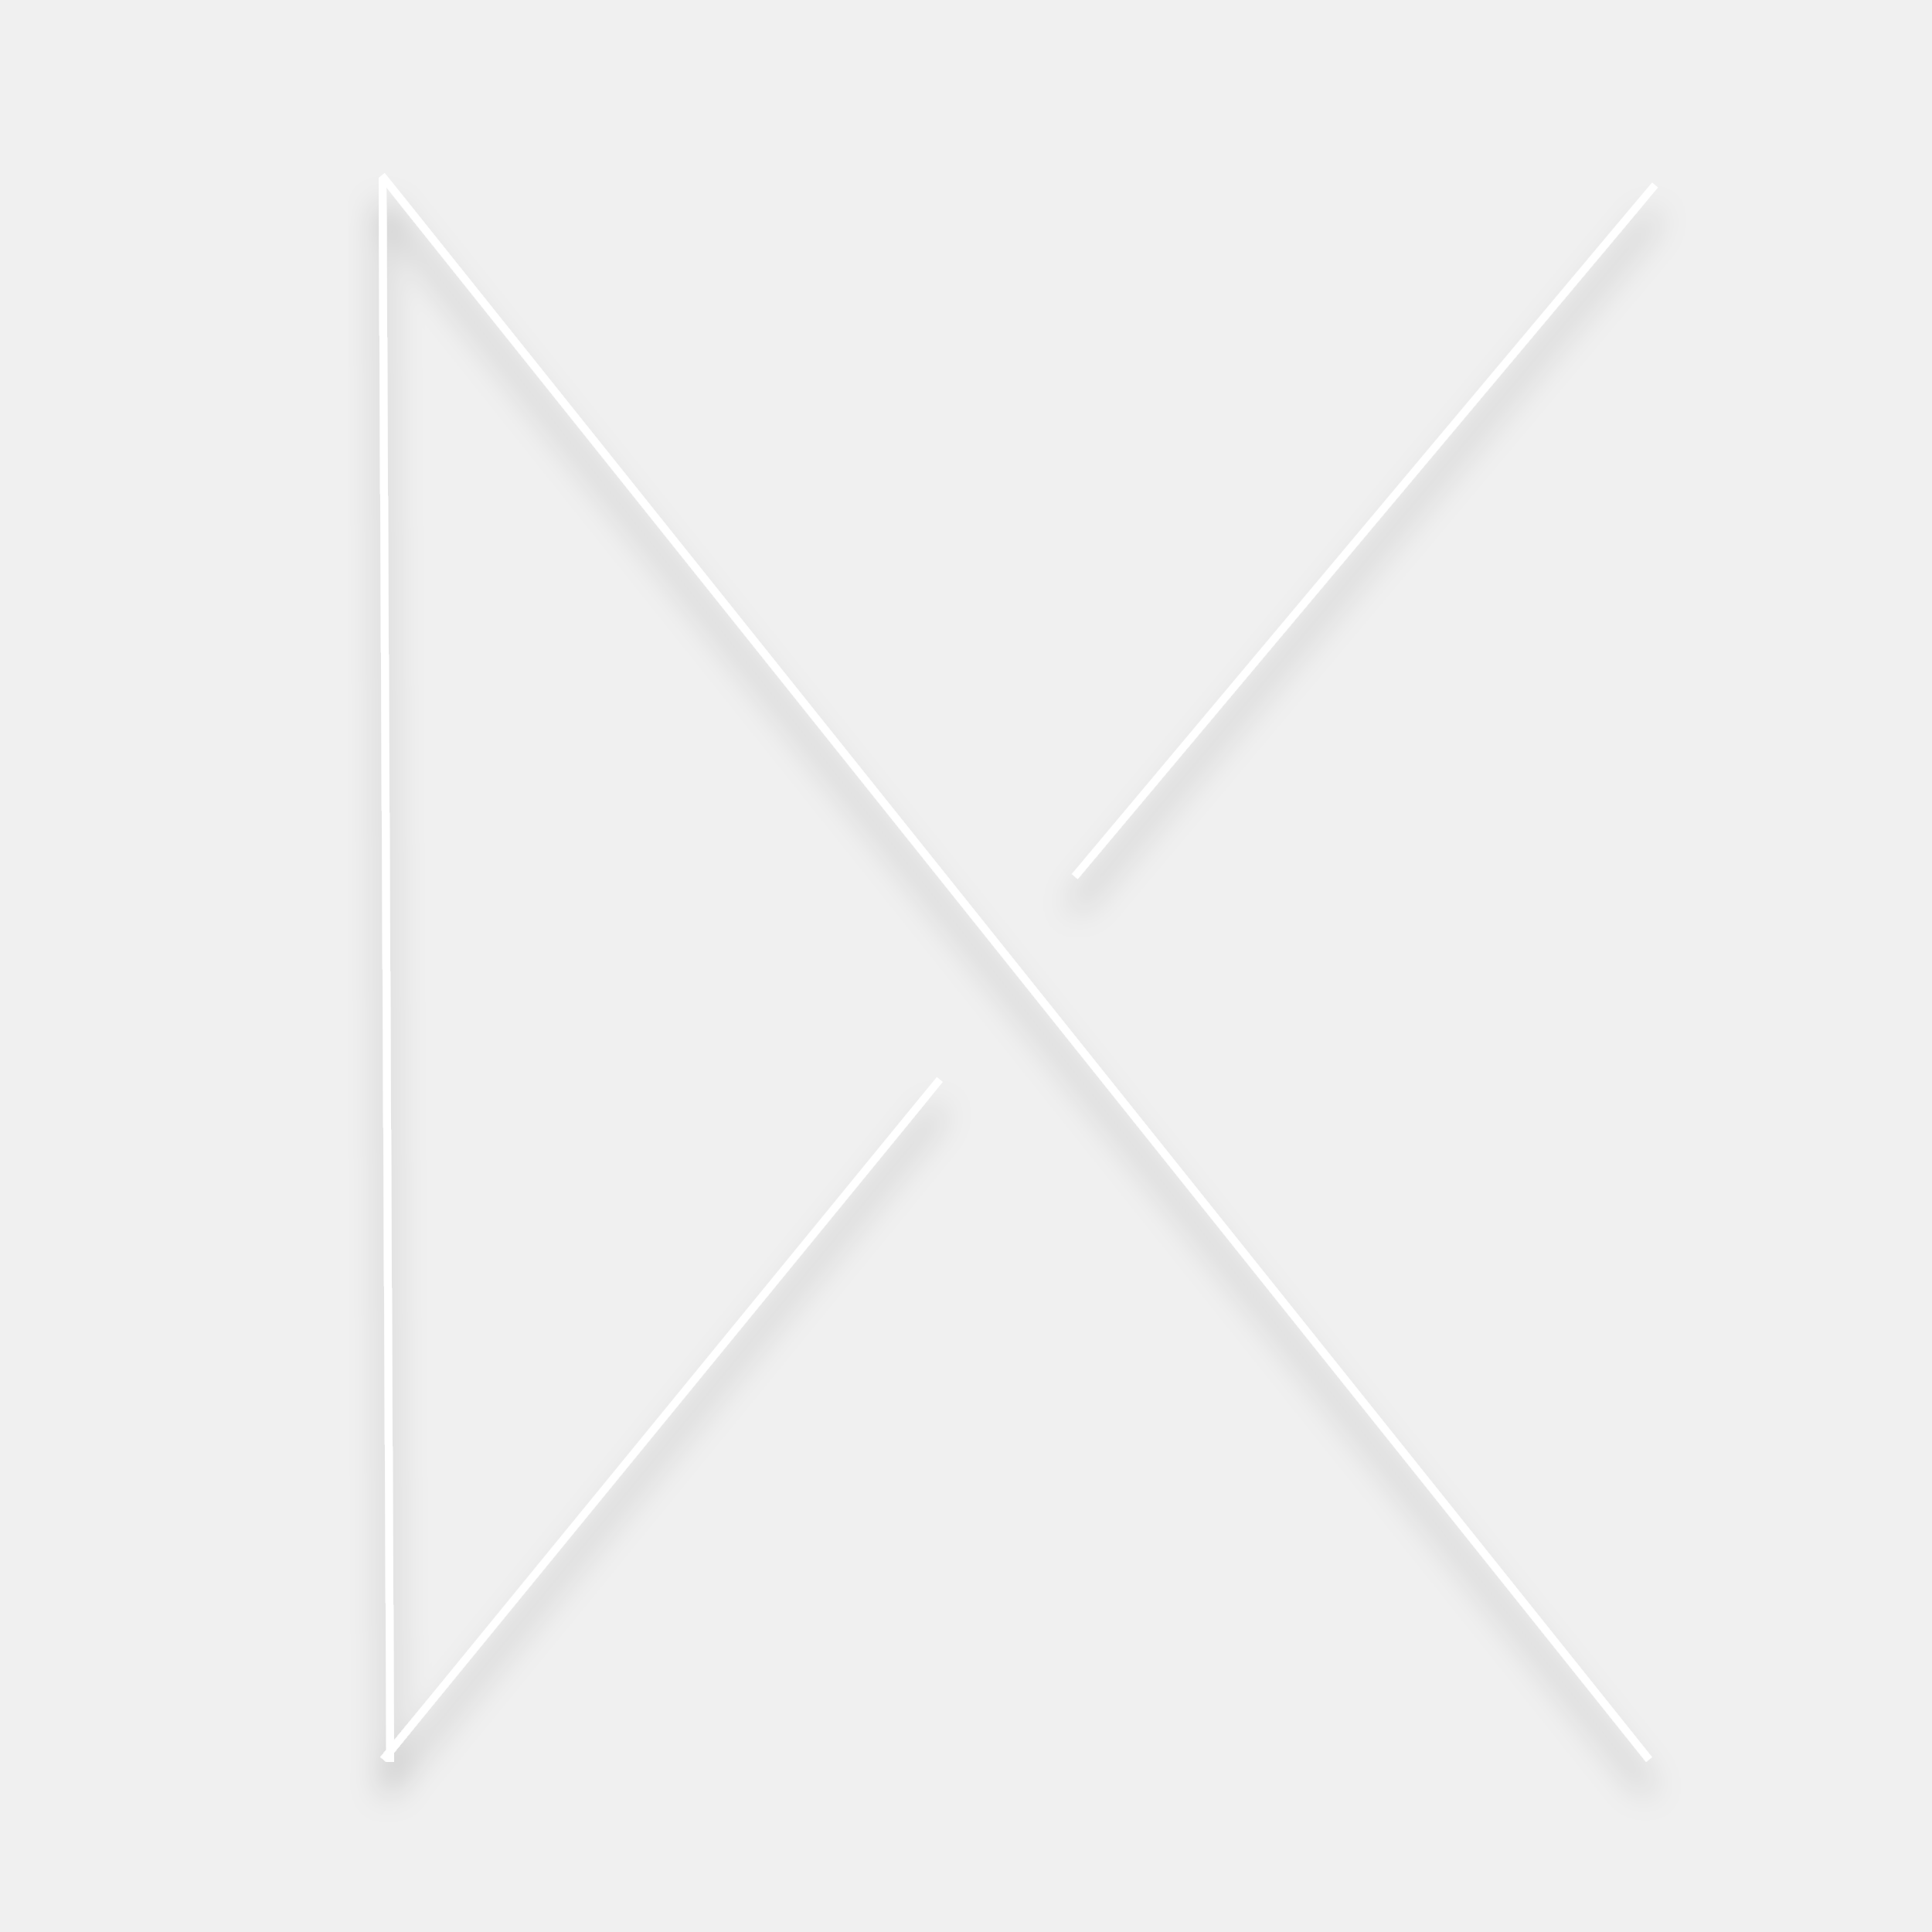
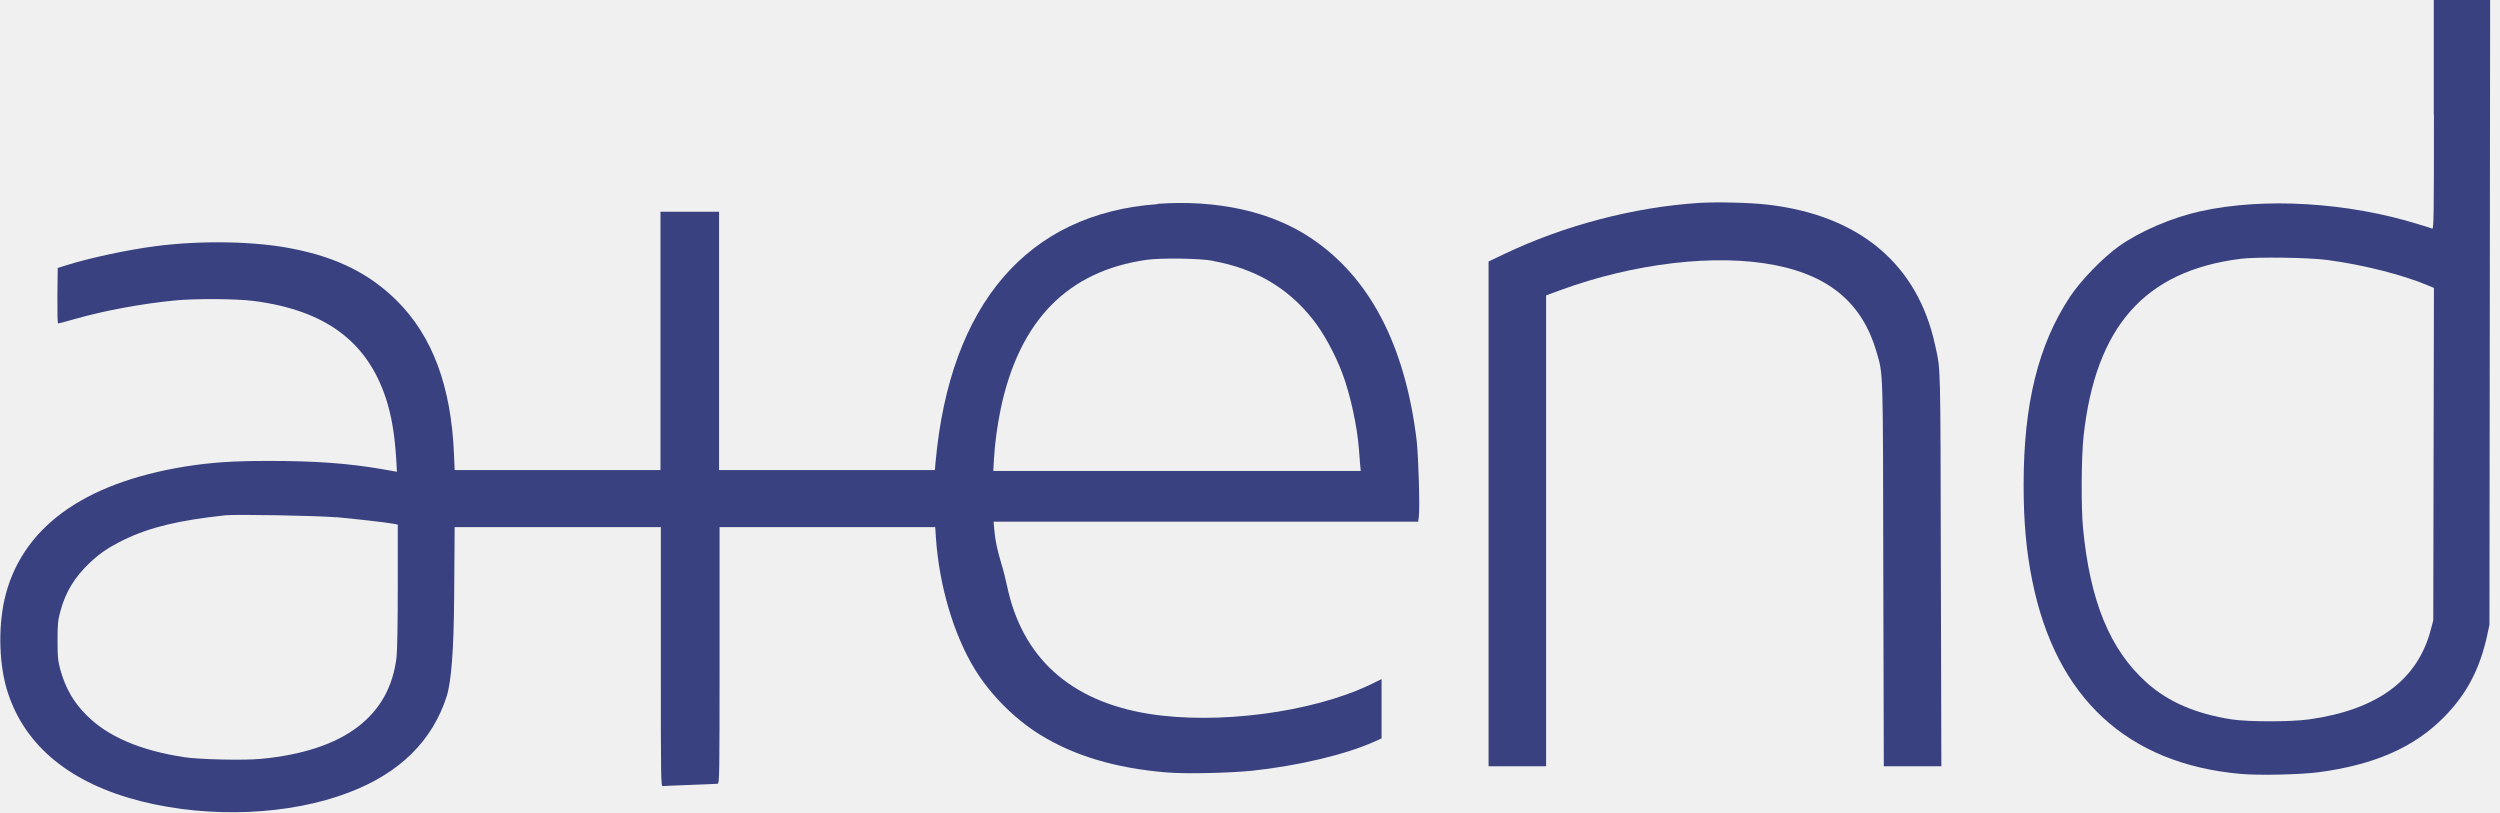
- <svg xmlns="http://www.w3.org/2000/svg" width="250" height="250" viewBox="0 0 250 250" fill="none">
-   <g filter="url(#filter0_d_1_7)">
-     <line x1="49.5" y1="22.998" x2="50.5" y2="227.998" stroke="white" />
-     <line x1="49.39" y1="22.688" x2="213.39" y2="227.688" stroke="white" />
-     <line x1="49.613" y1="227.683" x2="121.613" y2="139.683" stroke="white" />
-     <line x1="139.07" y1="113.425" x2="214.164" y2="23.932" stroke="white" />
+ <svg xmlns="http://www.w3.org/2000/svg" width="240" height="78" viewBox="0 0 240 78" fill="none">
+   <g clip-path="url(#clip0_61_285)">
+     <path d="M223.436 24.96C226.881 25.415 230.765 26.406 233.154 27.43L233.658 27.641L233.625 43.599L233.593 59.556L233.316 60.596C232.016 65.341 228.149 68.153 221.665 69.062C219.894 69.306 215.831 69.306 214.239 69.062C210.794 68.526 208.113 67.373 206.049 65.504C202.555 62.367 200.638 57.704 199.971 50.7C199.776 48.685 199.809 43.859 200.02 41.892C201.174 31.346 205.886 26.016 215.084 24.846C216.628 24.651 221.665 24.716 223.42 24.96H223.436ZM233.658 11.001C233.658 20.605 233.641 21.986 233.495 21.954C233.414 21.905 232.813 21.726 232.179 21.531C225.386 19.419 217.359 18.931 211.249 20.28C208.519 20.881 205.448 22.198 203.433 23.628C201.905 24.716 199.809 26.861 198.753 28.438C195.681 33.053 194.268 38.756 194.268 46.524C194.268 50.083 194.511 52.845 195.096 55.737C197.355 66.983 204.196 73.32 215.1 74.295C216.839 74.457 220.918 74.36 222.608 74.132C227.938 73.418 231.724 71.76 234.584 68.884C236.778 66.674 238.045 64.285 238.776 60.97L238.988 59.962L239.02 29.981L239.053 0H233.641V11.001H233.658Z" fill="#394180" />
+     <path d="M163.036 19.484C156.764 19.906 150.15 21.645 144.397 24.391L142.902 25.106V73.564H148.427V28.356L149.711 27.885C156.845 25.252 164.775 24.326 170.462 25.464C175.695 26.504 178.815 29.185 180.147 33.784C180.797 36.01 180.765 35.165 180.797 55.25L180.846 73.564H186.371L186.322 54.73C186.274 34.482 186.322 35.636 185.77 33.134C184.096 25.366 178.506 20.67 169.699 19.646C168.025 19.451 164.84 19.37 163.036 19.484Z" fill="#394180" />
+     <path d="M32.24 49.644C34.027 49.806 37.066 50.148 37.846 50.294L38.187 50.359V56.193C38.187 59.638 38.139 62.416 38.074 63.018C37.44 68.754 33.036 72.085 25.074 72.849C23.465 73.011 19.11 72.914 17.664 72.686C13.439 72.036 10.335 70.704 8.304 68.656C7.036 67.389 6.289 66.056 5.801 64.318C5.557 63.408 5.525 63.115 5.525 61.49C5.525 59.865 5.557 59.556 5.801 58.663C6.289 56.843 7.15 55.429 8.58 54.064C9.571 53.121 10.432 52.536 11.927 51.805C14.365 50.619 17.225 49.936 21.677 49.465C22.685 49.368 30.436 49.498 32.256 49.66L32.24 49.644ZM116.48 25.058C120.477 25.789 123.581 27.593 125.97 30.583C127.042 31.915 128.164 33.963 128.879 35.88C129.626 37.846 130.292 40.95 130.455 43.079C130.487 43.534 130.536 44.2 130.569 44.558L130.634 45.208H95.355L95.42 44.07C95.501 42.543 95.761 40.723 96.07 39.244C97.857 30.761 102.505 26.016 110.077 24.944C111.426 24.749 115.212 24.798 116.48 25.041V25.058ZM111.117 19.598C98.67 20.491 91.195 29.169 89.814 44.363L89.749 45.126H69.03V20.329H63.407V45.126H43.647L43.582 43.583C43.306 37.066 41.519 32.289 38.106 28.876C35.522 26.309 32.419 24.733 28.145 23.888C24.554 23.156 19.386 23.059 14.966 23.628C12.301 23.969 8.499 24.781 6.321 25.48L5.541 25.724L5.509 28.389C5.509 30.111 5.509 31.054 5.59 31.054C5.639 31.054 6.354 30.859 7.166 30.631C10.059 29.803 13.634 29.153 16.786 28.844C18.769 28.649 22.734 28.681 24.375 28.893C31.184 29.786 35.214 32.728 37.034 38.204C37.57 39.813 37.895 41.698 38.041 44.135L38.106 45.289L36.725 45.045C33.426 44.476 30.274 44.249 25.902 44.249C22.344 44.249 20.394 44.379 17.777 44.785C7.881 46.394 1.966 50.765 0.422 57.59C-0.195 60.401 -0.081 63.993 0.764 66.528C2.454 71.679 6.809 75.221 13.569 76.928C20.182 78.585 27.82 78.26 33.524 76.066C38.382 74.214 41.519 71.11 42.884 66.836C43.328 65.45 43.566 62.286 43.599 57.346L43.647 50.603H63.44V63.066C63.44 74.88 63.44 75.514 63.635 75.465C63.732 75.449 64.919 75.4 66.267 75.351C67.616 75.303 68.802 75.254 68.9 75.238C69.062 75.189 69.079 74.506 69.079 62.888V50.603H89.781L89.846 51.61C90.171 56.274 91.552 60.905 93.567 64.22C95.062 66.674 97.386 68.998 99.807 70.509C103.106 72.556 107.087 73.743 111.946 74.149C113.782 74.311 118.04 74.214 120.234 73.986C124.637 73.515 129.155 72.443 131.917 71.208L132.632 70.883V65.195L131.462 65.764C125.856 68.413 116.837 69.583 110.272 68.526C102.732 67.308 98.117 63.131 96.671 56.225C96.541 55.624 96.314 54.681 96.135 54.129C95.745 52.829 95.534 51.87 95.452 50.879L95.387 50.083H136.142L136.207 49.595C136.321 48.815 136.175 43.794 135.996 42.266C134.891 33.134 131.479 26.601 125.84 22.848C122.054 20.313 116.886 19.159 111.15 19.565L111.117 19.598Z" fill="#394180" />
  </g>
  <defs>
-     <filter id="filter0_d_1_7" x="45" y="22.375" width="173.547" height="213.625" filterUnits="userSpaceOnUse" color-interpolation-filters="sRGB">
-       <feFlood flood-opacity="0" result="BackgroundImageFix" />
-       <feColorMatrix in="SourceAlpha" type="matrix" values="0 0 0 0 0 0 0 0 0 0 0 0 0 0 0 0 0 0 127 0" result="hardAlpha" />
-       <feOffset dy="4" />
-       <feGaussianBlur stdDeviation="2" />
-       <feComposite in2="hardAlpha" operator="out" />
-       <feColorMatrix type="matrix" values="0 0 0 0 0 0 0 0 0 0 0 0 0 0 0 0 0 0 0.25 0" />
-       <feBlend mode="normal" in2="BackgroundImageFix" result="effect1_dropShadow_1_7" />
-       <feBlend mode="normal" in="SourceGraphic" in2="effect1_dropShadow_1_7" result="shape" />
-     </filter>
+     <clipPath id="clip0_61_285">
+       <rect width="239.07" height="78" fill="white" />
+     </clipPath>
  </defs>
</svg>
